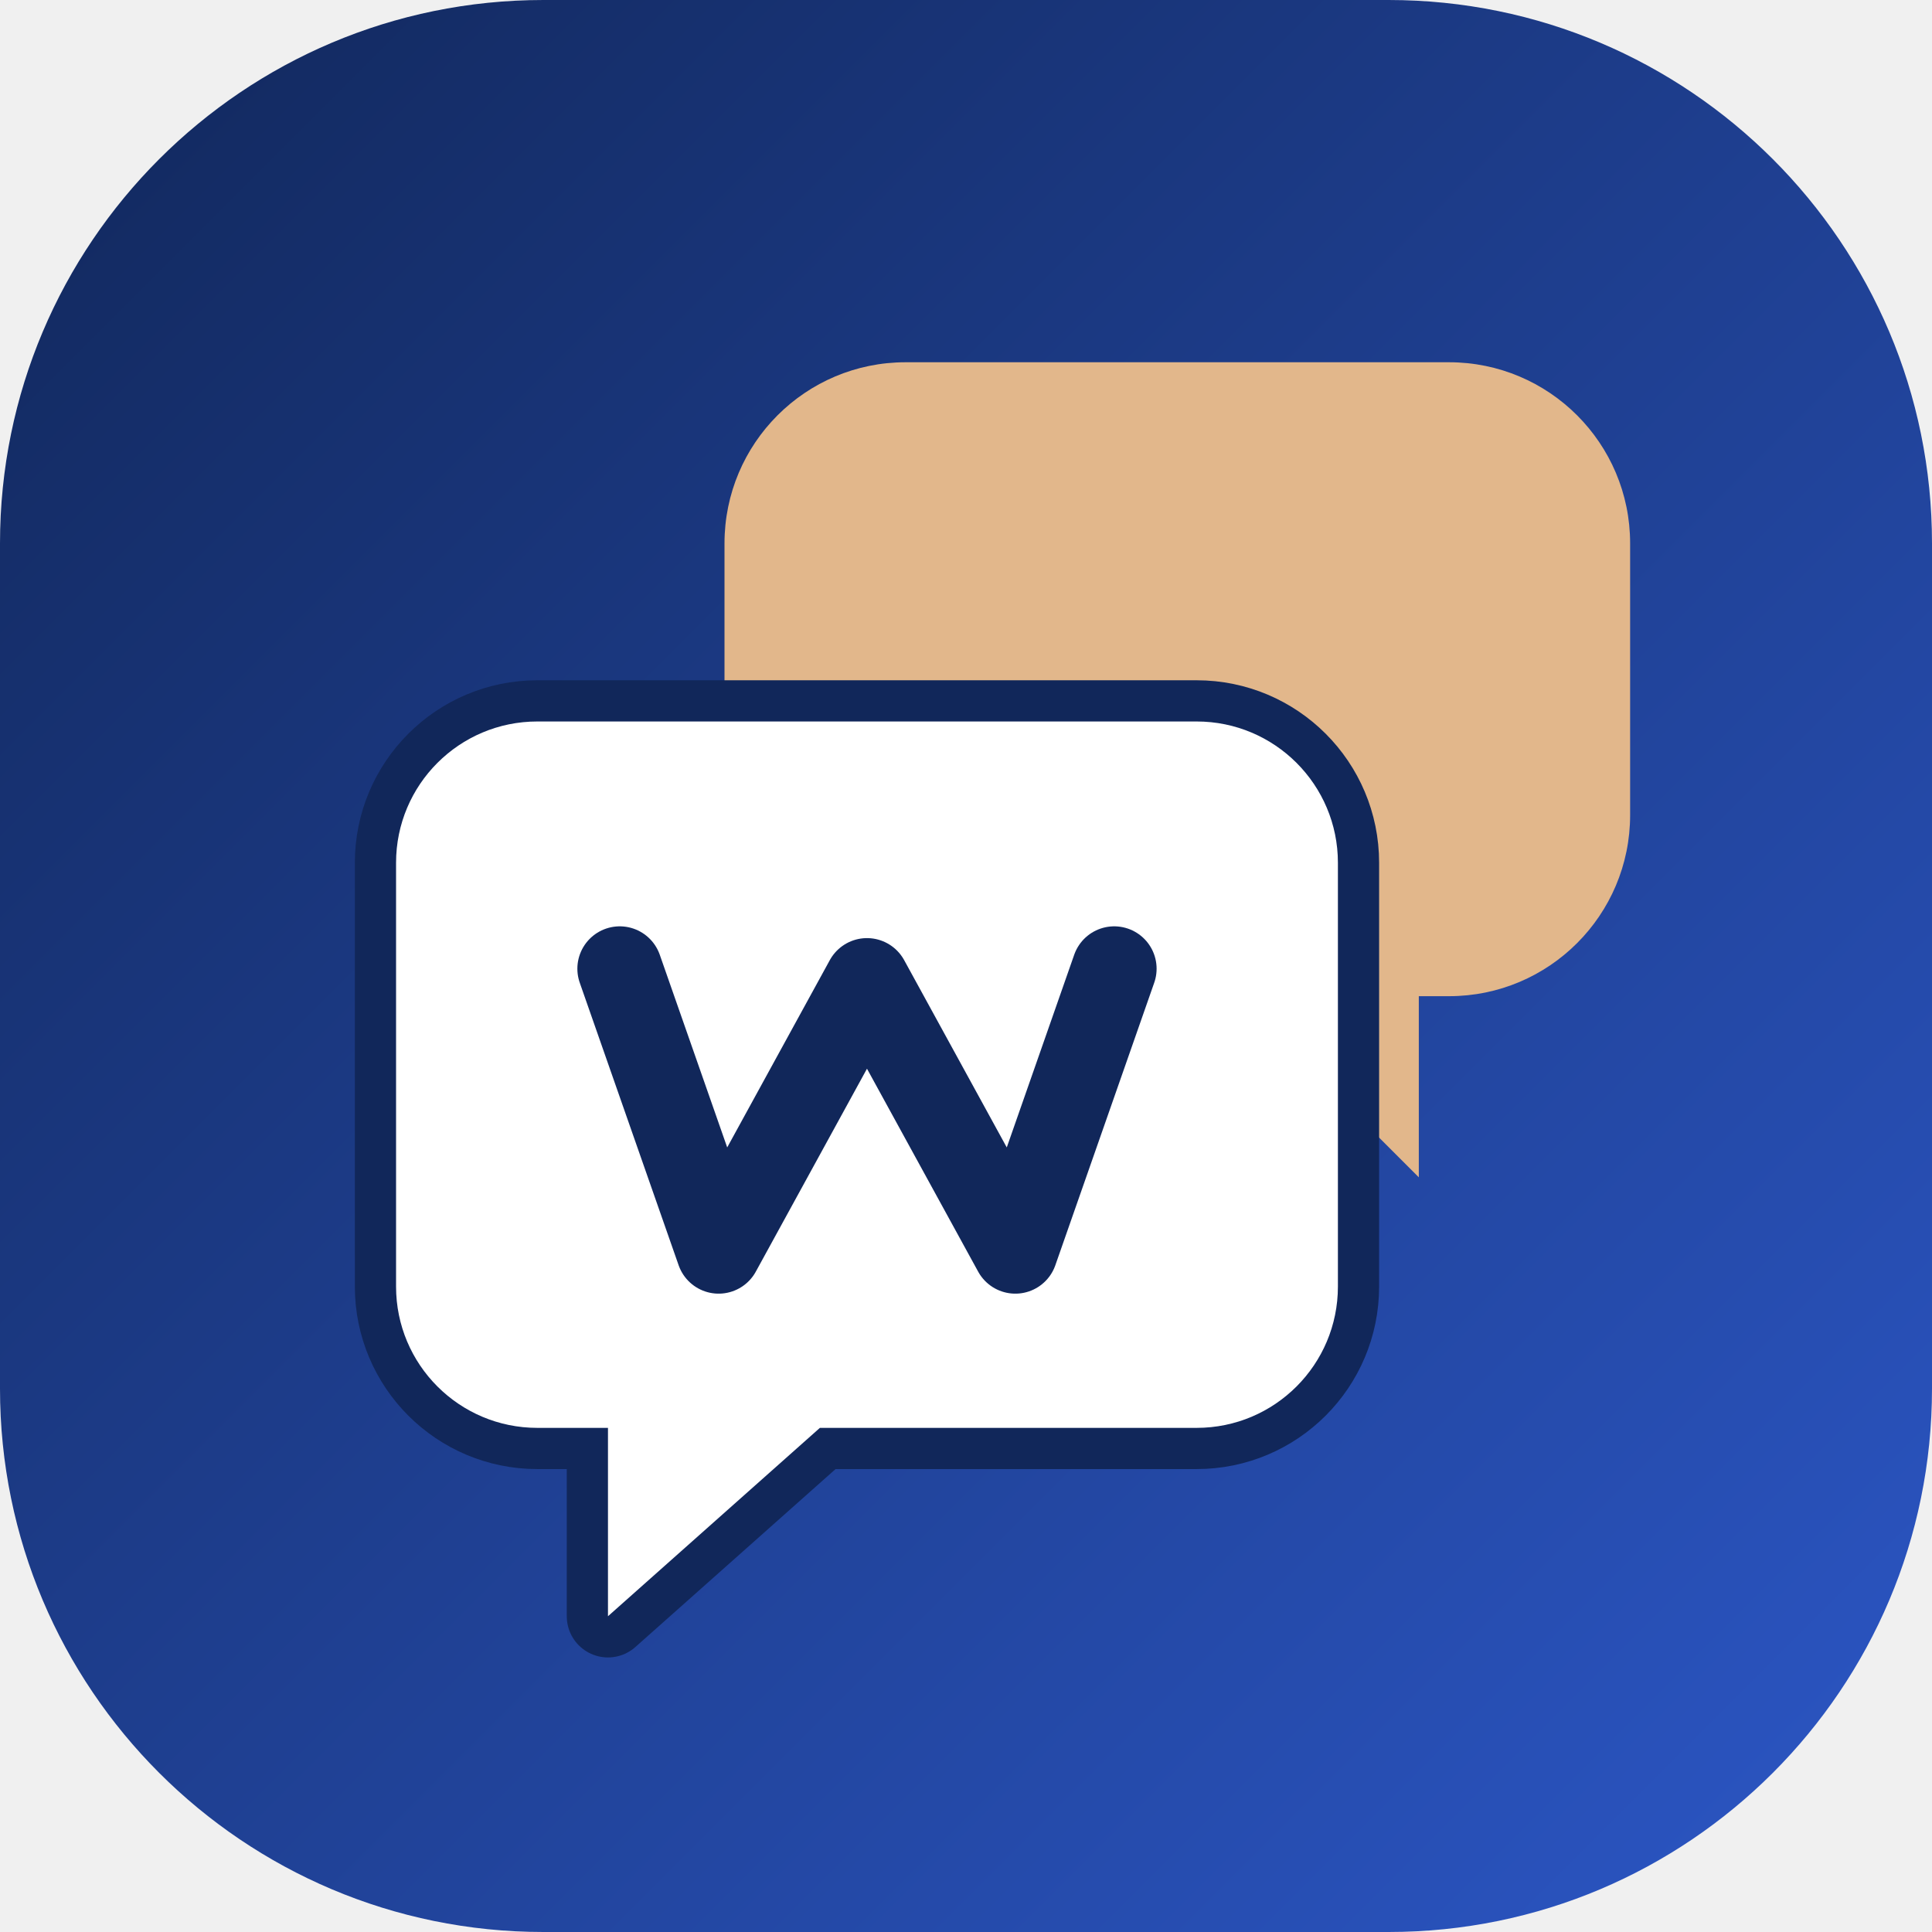
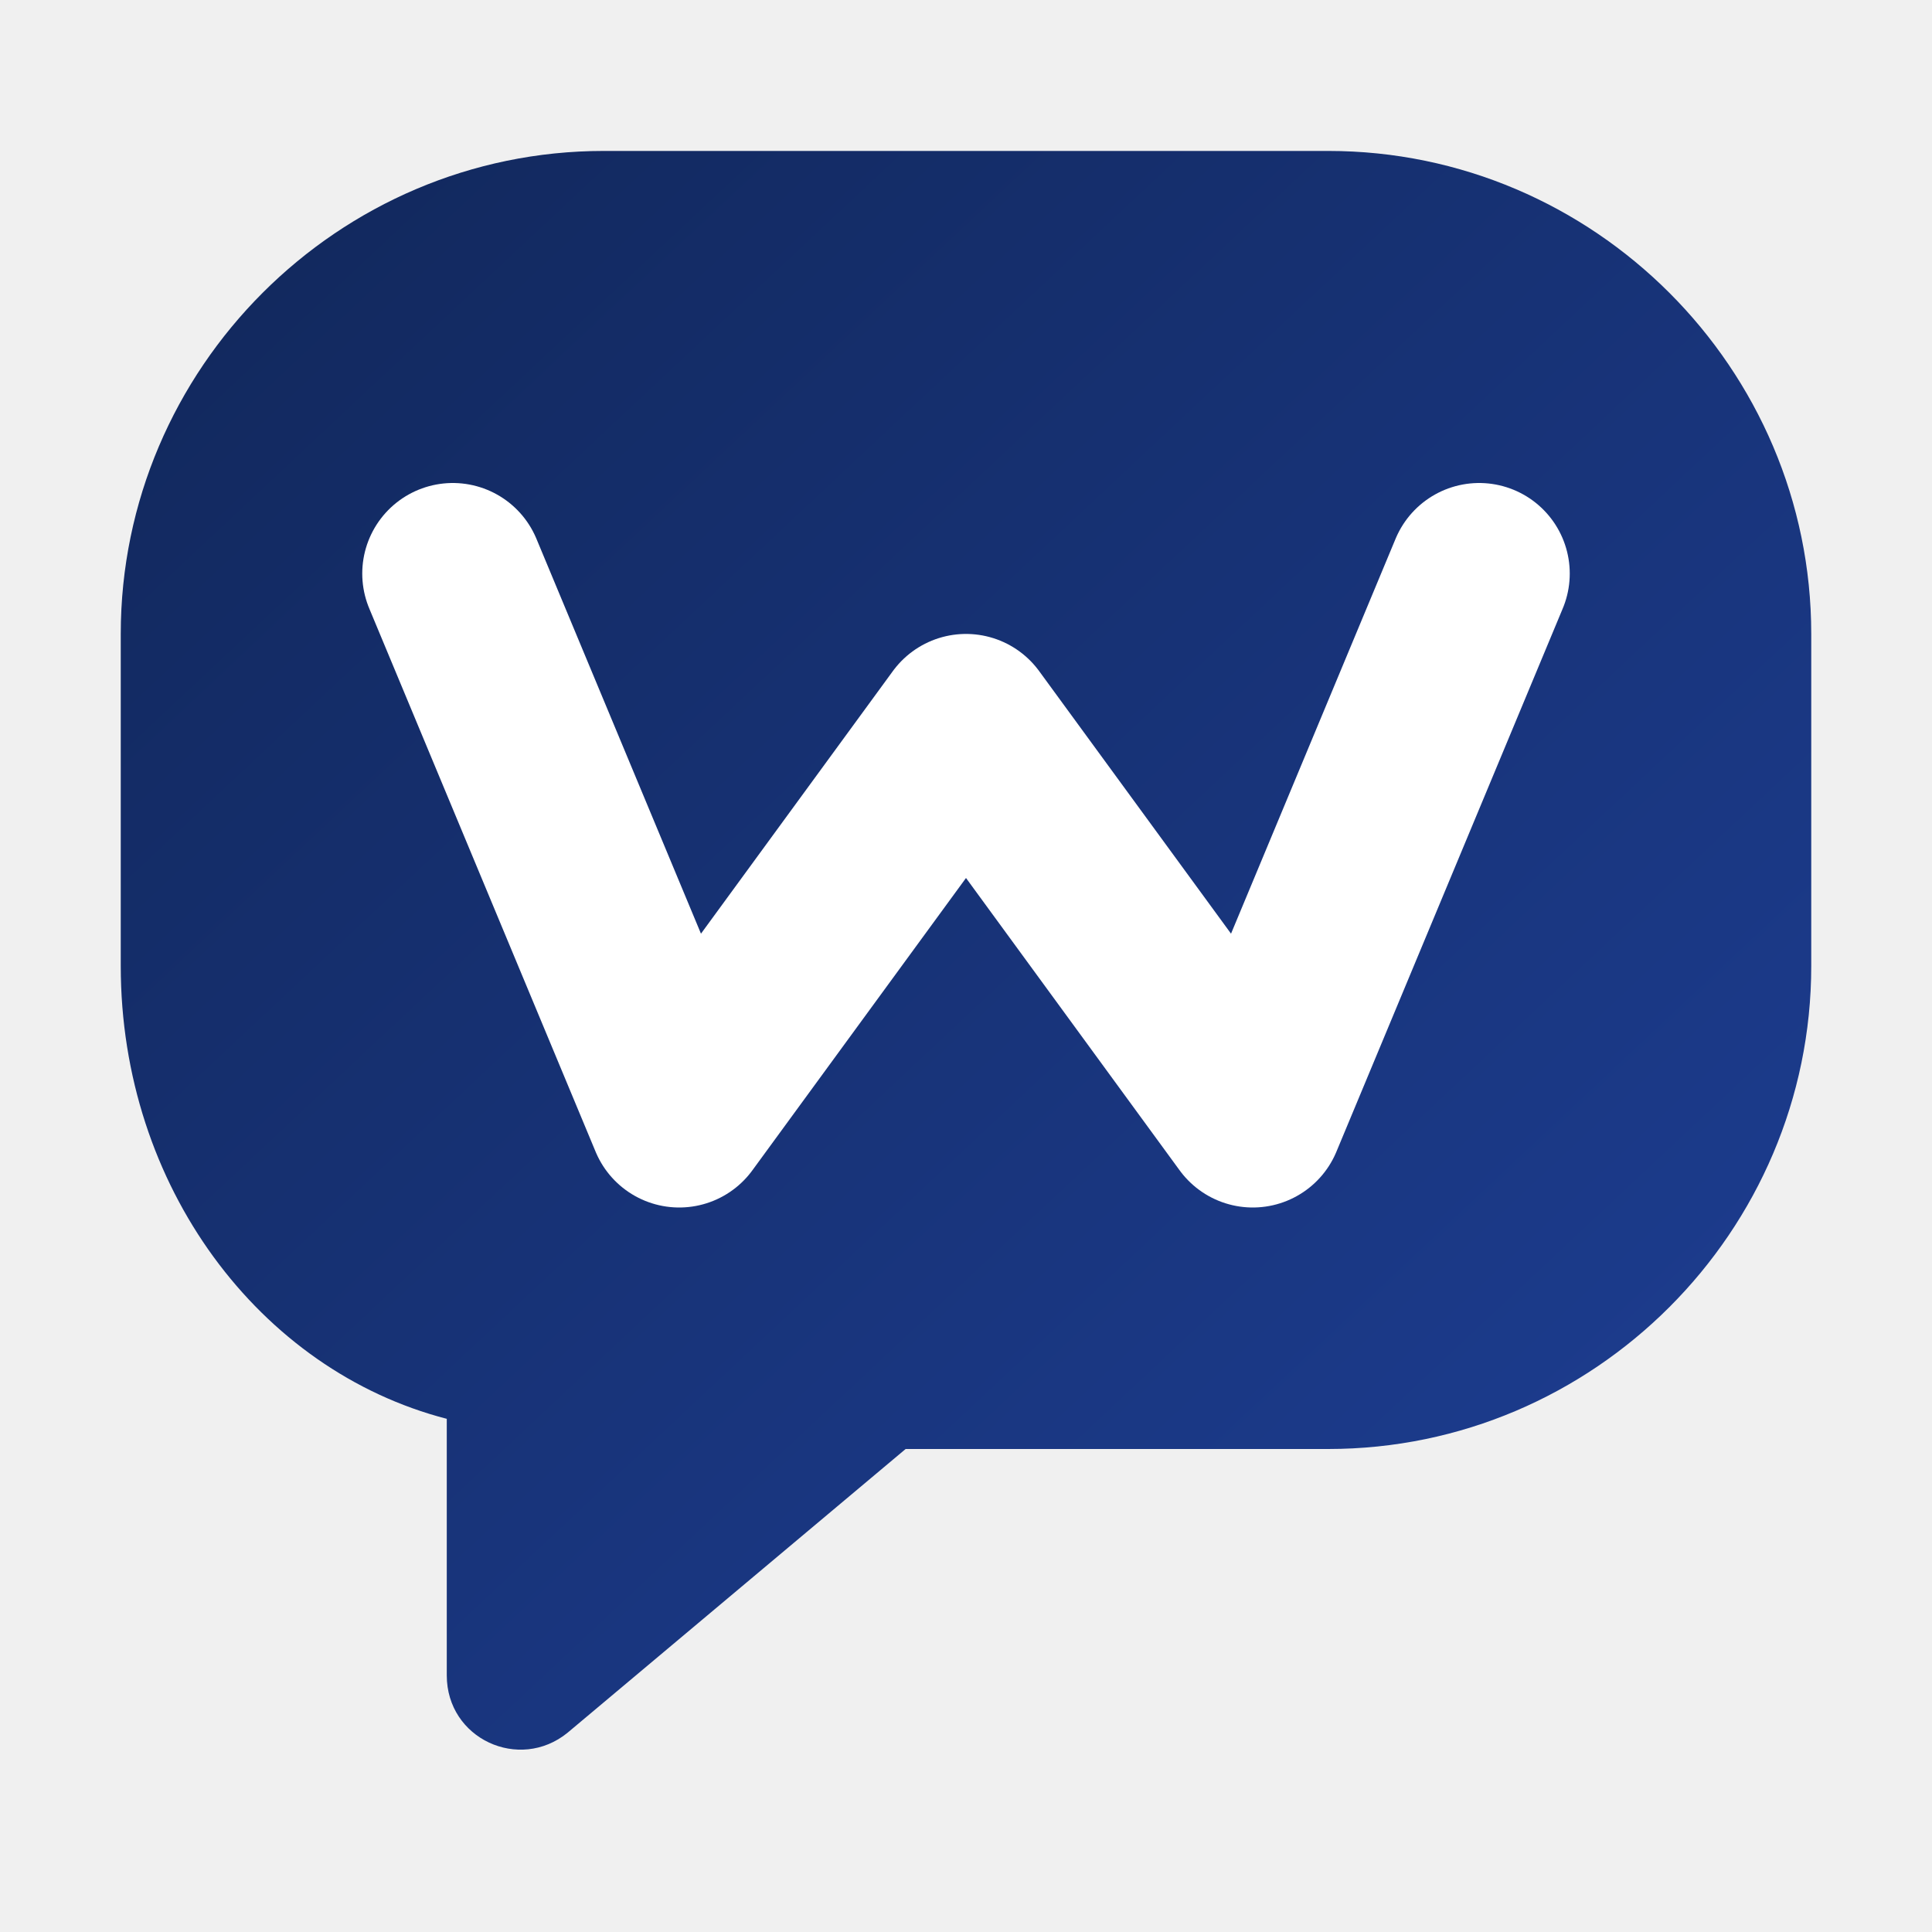
<svg xmlns="http://www.w3.org/2000/svg" viewBox="0 0 64 64">
  <defs>
    <linearGradient id="brand" x1="0" y1="0" x2="1" y2="1">
      <stop stop-color="#11275A" />
-       <stop offset="1" stop-color="#2C57C7" />
+       <stop offset="1" stop-color="#1E3F96" />
    </linearGradient>
  </defs>
-   <rect width="64" height="64" rx="18" fill="url(#brand)" />
-   <g transform="translate(8 8)">
-     <path d="M22 4h18a6 6 0 0 1 6 6v9a6 6 0 0 1-6 6h-1v6l-6-6H22a6 6 0 0 1-6-6v-9a6 6 0 0 1 6-6z" fill="#E2B78B" />
-     <g transform="translate(2 12) scale(0.78)">
-       <path d="M10 5h28a6 6 0 0 1 6 6v18a6 6 0 0 1-6 6H22l-9 8v-8h-3a6 6 0 0 1-6-6V11a6 6 0 0 1 6-6z" fill="#FFFFFF" stroke="#11275A" stroke-width="3.5" stroke-linejoin="round" style="paint-order:stroke" />
-       <path d="M13.5 15.5l4.2 12 6.3-11.5 6.3 11.5 4.2-12" fill="none" stroke="#11275A" stroke-width="3.6" stroke-linecap="round" stroke-linejoin="round" />
-     </g>
-   </g>
+   <path d="M20 5h24c8.8 0 16 7.2 16 16v11c0 8.8-7.2 16-16 16H30l-11.2 9.4c-1.6 1.3-4 .2-4-1.9V47C8.6 45.4 4 39.3 4 32V21C4 12.2 11.2 5 20 5z" fill="url(#brand)" />
+   <path d="M15 19 L22.5 37 L32 24 L41.5 37 L49 19" fill="none" stroke="#FFFFFF" stroke-width="6" stroke-linecap="round" stroke-linejoin="round" />
</svg>
